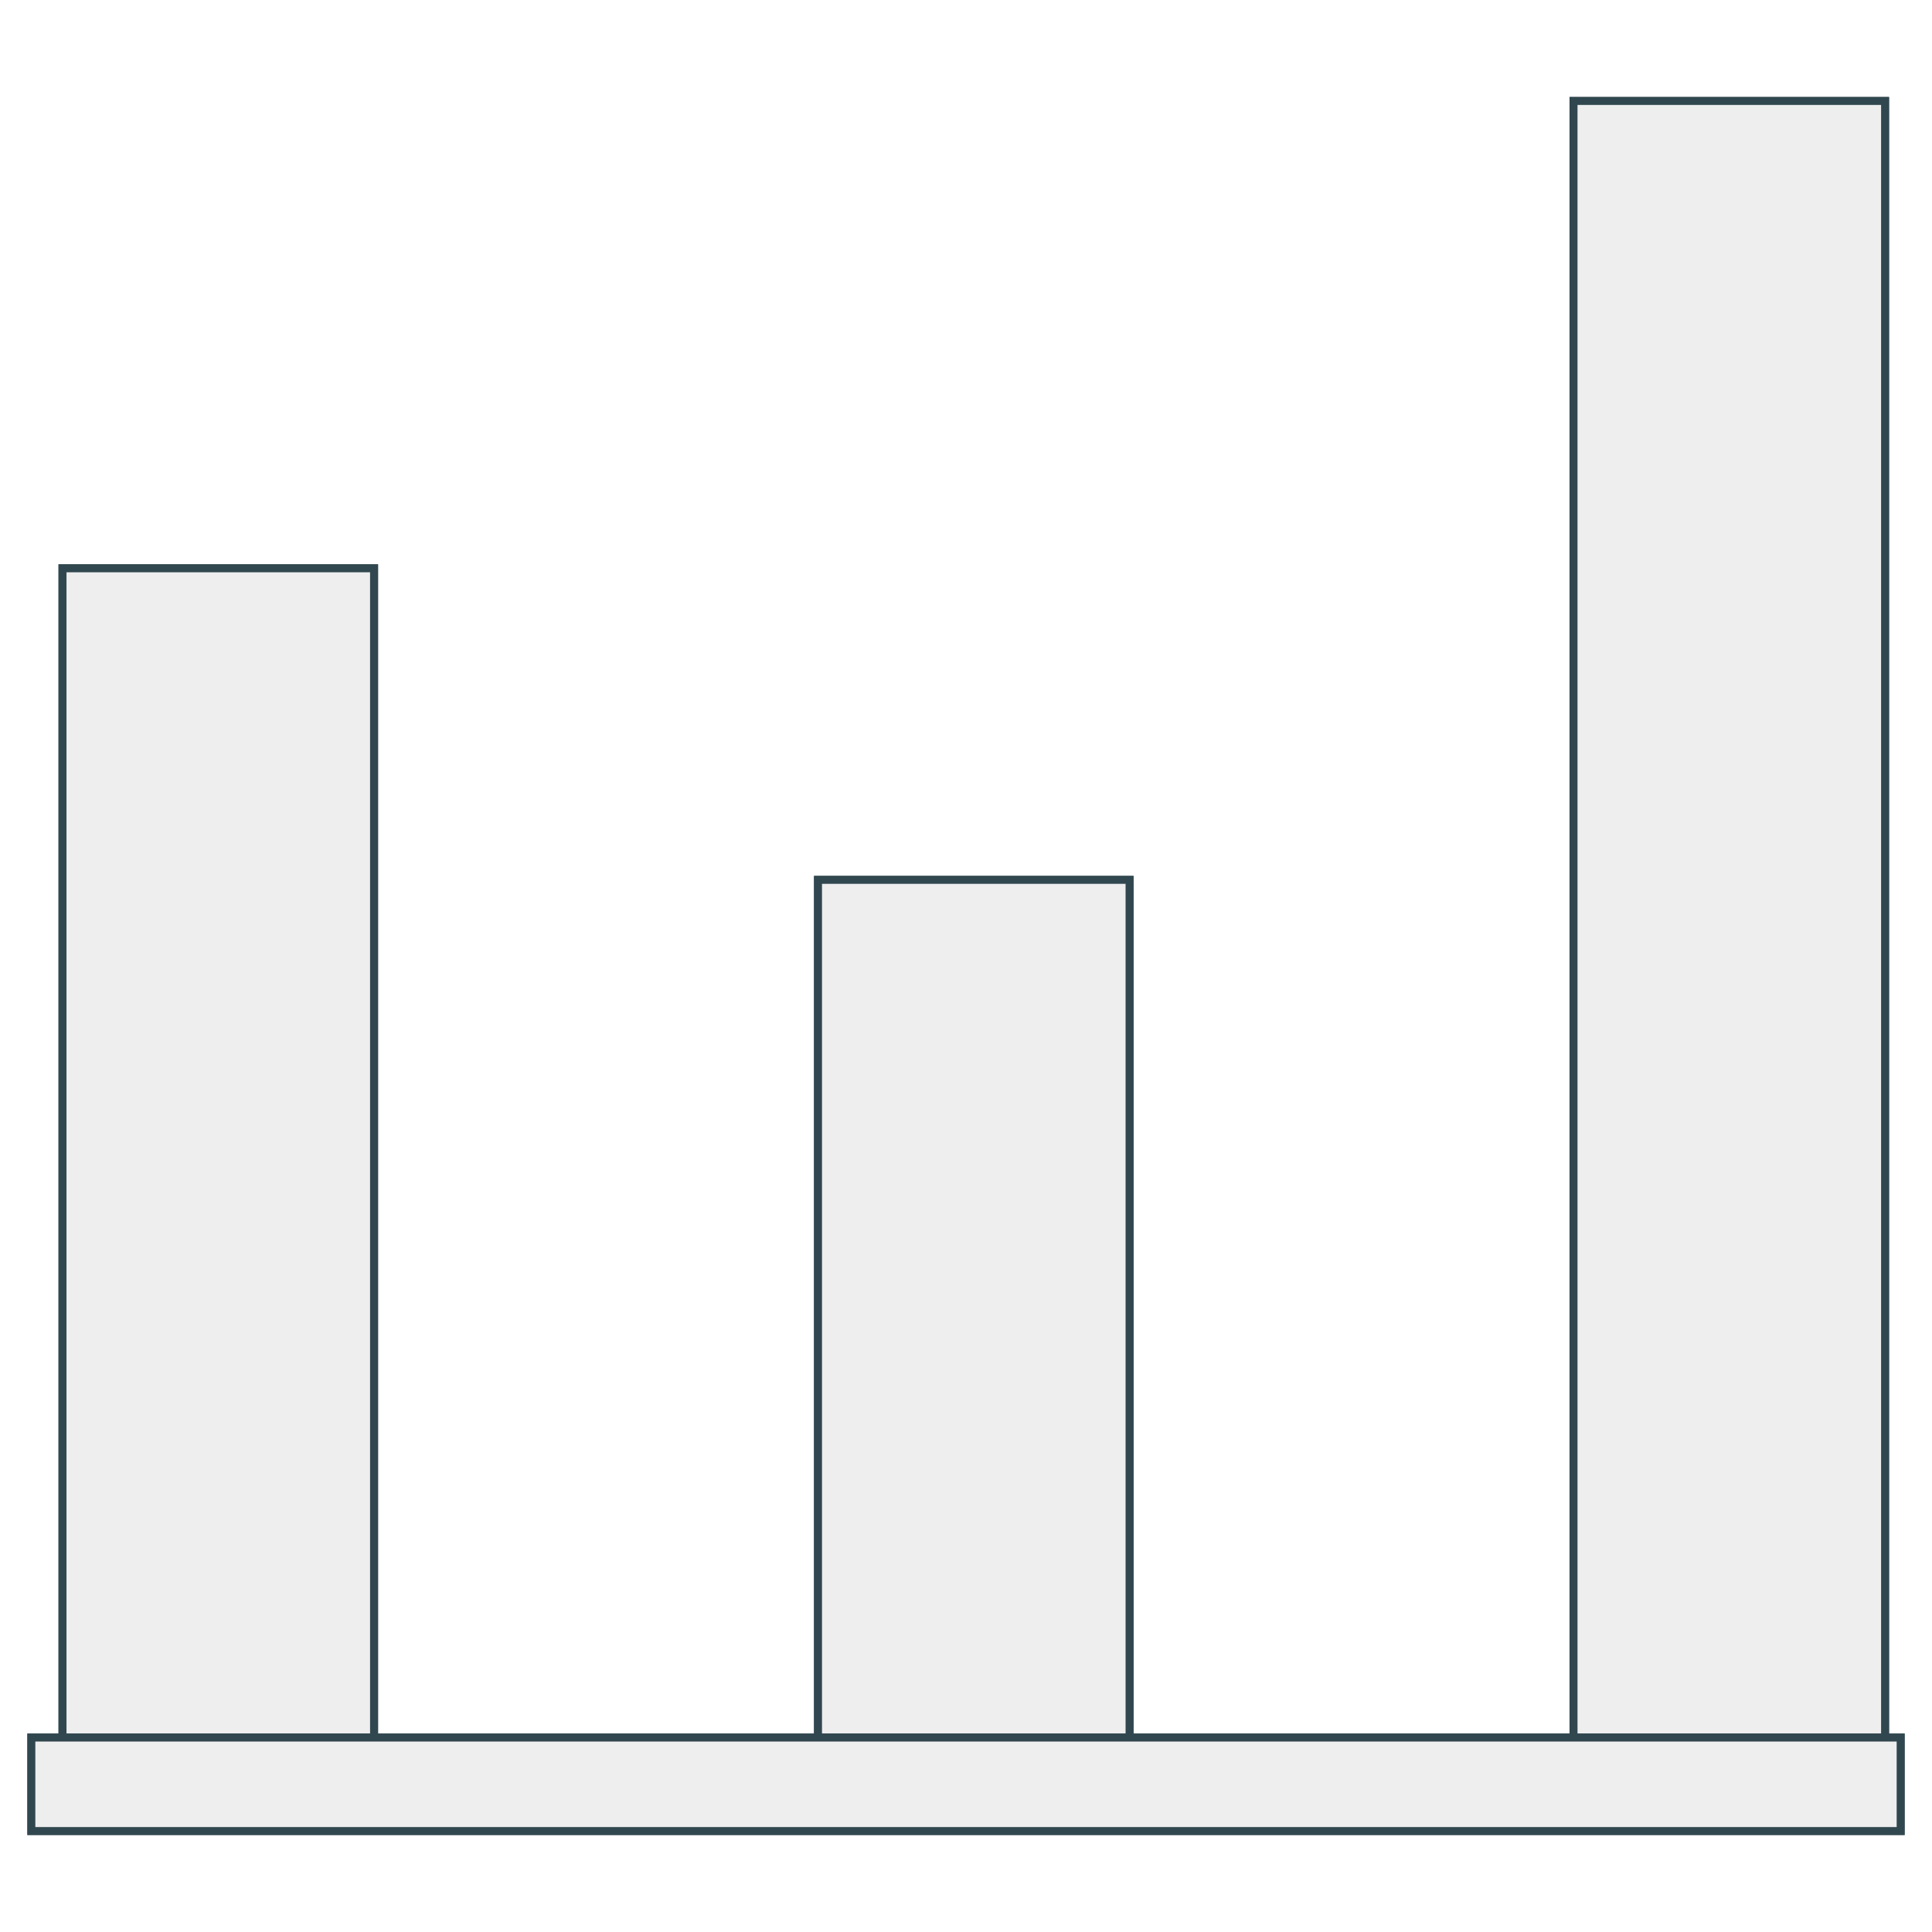
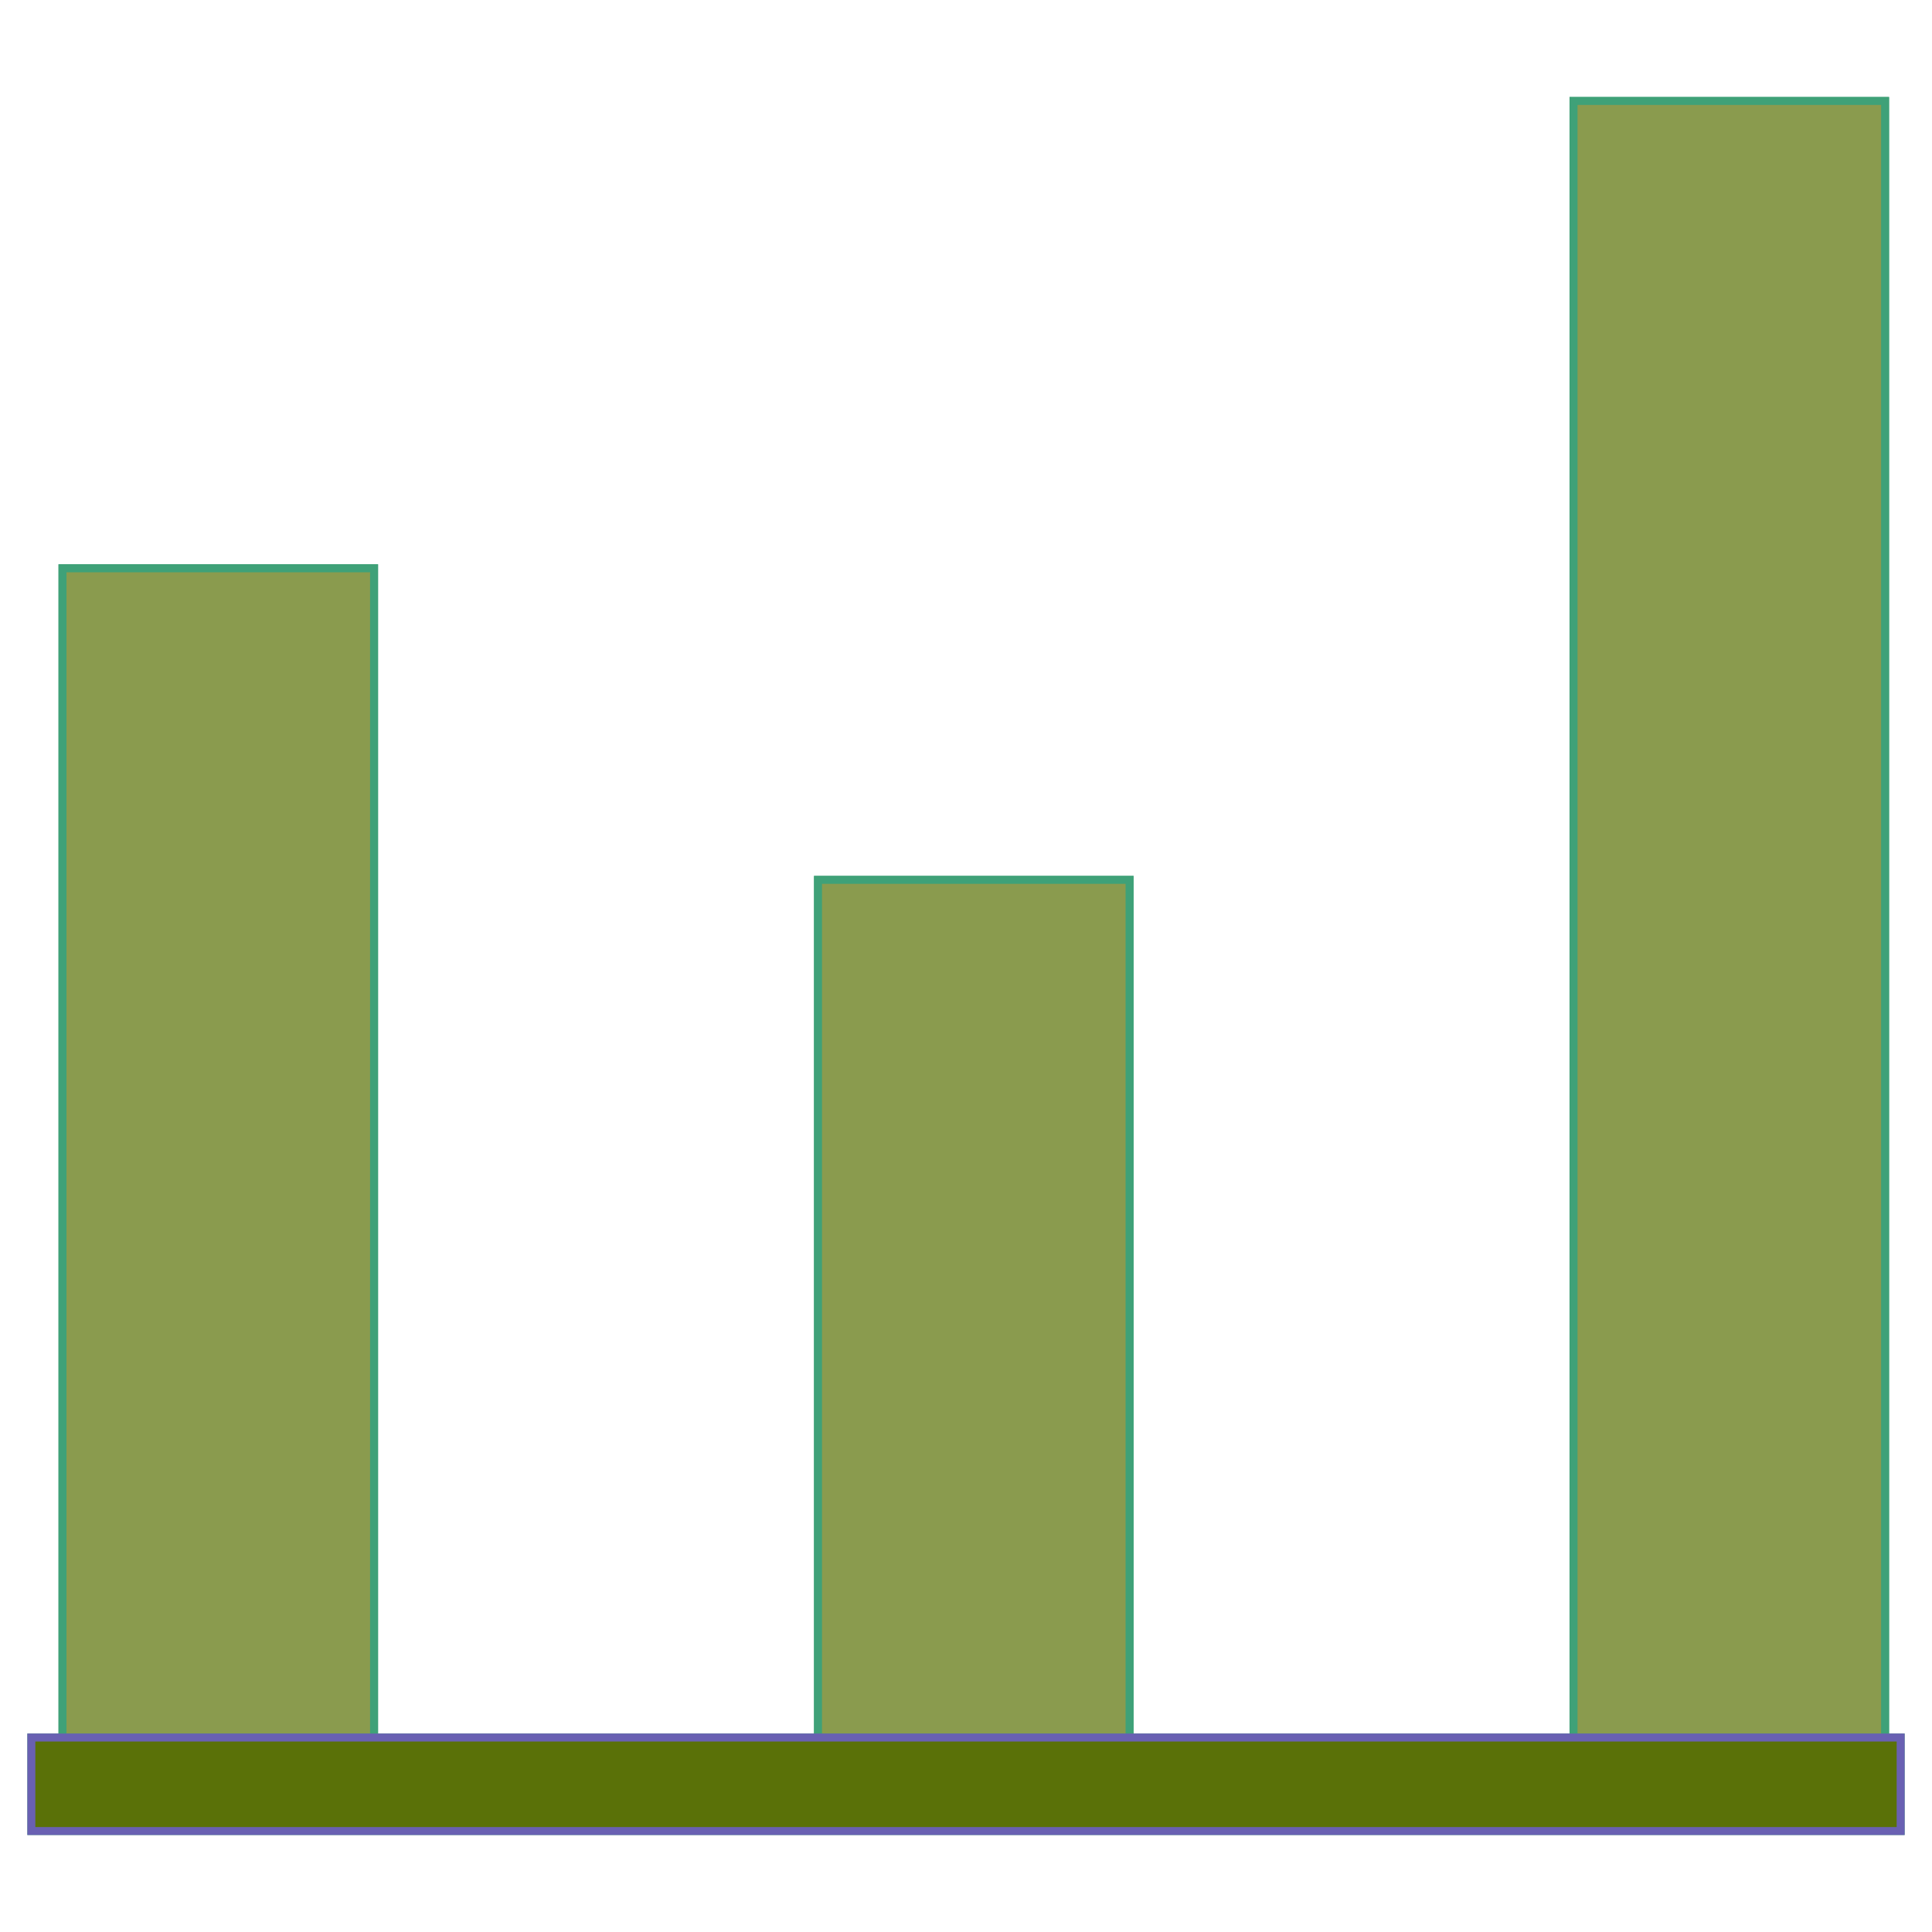
- <svg xmlns="http://www.w3.org/2000/svg" id="svg1515" version="1.1" viewBox="0 0 60.5 60.5" height="60.5mm" width="60.5mm">
+ <svg xmlns="http://www.w3.org/2000/svg" width="60.5mm" height="60.5mm" viewBox="0 0 60.5 60.5" version="1.1" id="svg1515">
  <defs id="defs1509" />
  <g id="layer1">
-     <g transform="matrix(0.9756098,0,0,0.9756098,0.7378048,0.7378048)" id="g4379" style="stroke:#31474f;stroke-opacity:1;fill:#eeeeee;fill-opacity:1;stroke-width:0.256;stroke-miterlimit:4;stroke-dasharray:none">
-       <rect style="fill:#eeeeee;fill-opacity:1;stroke:#31474f;stroke-width:0.256;stroke-linecap:round;stroke-miterlimit:4;stroke-dasharray:none;stroke-opacity:1" id="rect2486" width="10" height="30" x="25.5" y="27.485" />
-       <rect style="fill:#eeeeee;fill-opacity:1;stroke:#31474f;stroke-width:0.256;stroke-linecap:round;stroke-miterlimit:4;stroke-dasharray:none;stroke-opacity:1" id="rect2488" width="10" height="55" x="49.75" y="2.485" />
-       <rect style="fill:#eeeeee;fill-opacity:1;stroke:#31474f;stroke-width:0.256;stroke-linecap:round;stroke-miterlimit:4;stroke-dasharray:none;stroke-opacity:1" id="rect2490" width="10" height="40" x="1.25" y="17.485" />
-       <rect y="27.485" x="25.5" height="30" width="10" id="rect1435" style="fill:#eeeeee;fill-opacity:1;stroke:#31474f;stroke-width:0.256;stroke-linecap:round;stroke-miterlimit:4;stroke-dasharray:none;stroke-opacity:1" />
-       <rect y="17.485" x="1.25" height="40" width="10" id="rect1549" style="fill:#eeeeee;fill-opacity:1;stroke:#31474f;stroke-width:0.256;stroke-linecap:round;stroke-miterlimit:4;stroke-dasharray:none;stroke-opacity:1" />
-       <rect y="2.485" x="49.75" height="55" width="10" id="rect1559" style="fill:#eeeeee;fill-opacity:1;stroke:#31474f;stroke-width:0.256;stroke-linecap:round;stroke-miterlimit:4;stroke-dasharray:none;stroke-opacity:1" />
-       <rect style="fill:#eeeeee;fill-opacity:1;stroke:#31474f;stroke-width:0.256;stroke-linecap:round;stroke-miterlimit:4;stroke-dasharray:none;stroke-opacity:1" id="rect2492" width="60" height="3" x="0.25" y="55.015" />
-       <rect transform="rotate(90)" y="-60.25" x="55.015" height="60" width="3" id="rect1580" style="fill:#eeeeee;fill-opacity:1;stroke:#31474f;stroke-width:0.256;stroke-linecap:round;stroke-miterlimit:4;stroke-dasharray:none;stroke-opacity:1" />
+     <g style="stroke:#3fa178;stroke-opacity:1;fill:#8a9b4e;fill-opacity:1;stroke-width:0.256;stroke-miterlimit:4;stroke-dasharray:none" id="g4379" transform="matrix(0.9756098,0,0,0.9756098,0.7378048,0.7378048)">
+       <rect y="27.485" x="25.5" height="30" width="10" id="rect2486" style="fill:#8a9b4e;fill-opacity:1;stroke:#3fa178;stroke-width:0.256;stroke-linecap:round;stroke-miterlimit:4;stroke-dasharray:none;stroke-opacity:1" />
+       <rect y="2.485" x="49.75" height="55" width="10" id="rect2488" style="fill:#8a9b4e;fill-opacity:1;stroke:#3fa178;stroke-width:0.256;stroke-linecap:round;stroke-miterlimit:4;stroke-dasharray:none;stroke-opacity:1" />
+       <rect y="17.485" x="1.25" height="40" width="10" id="rect2490" style="fill:#8a9b4e;fill-opacity:1;stroke:#3fa178;stroke-width:0.256;stroke-linecap:round;stroke-miterlimit:4;stroke-dasharray:none;stroke-opacity:1" />
+       <rect style="fill:#8a9b4e;fill-opacity:1;stroke:#3fa178;stroke-width:0.256;stroke-linecap:round;stroke-miterlimit:4;stroke-dasharray:none;stroke-opacity:1" id="rect1435" width="10" height="30" x="25.5" y="27.485" />
+       <rect style="fill:#8a9b4e;fill-opacity:1;stroke:#3fa178;stroke-width:0.256;stroke-linecap:round;stroke-miterlimit:4;stroke-dasharray:none;stroke-opacity:1" id="rect1549" width="10" height="40" x="1.25" y="17.485" />
+       <rect style="fill:#8a9b4e;fill-opacity:1;stroke:#3fa178;stroke-width:0.256;stroke-linecap:round;stroke-miterlimit:4;stroke-dasharray:none;stroke-opacity:1" id="rect1559" width="10" height="55" x="49.75" y="2.485" />
+       <rect y="55.015" x="0.25" height="3" width="60" id="rect2492" style="fill:#8a9b4e;fill-opacity:1;stroke:#3fa178;stroke-width:0.256;stroke-linecap:round;stroke-miterlimit:4;stroke-dasharray:none;stroke-opacity:1" />
+       <rect style="fill:#5a7108;fill-opacity:1;stroke:#6960b2;stroke-width:0.256;stroke-linecap:round;stroke-miterlimit:4;stroke-dasharray:none;stroke-opacity:1" id="rect1580" width="3" height="60" x="55.015" y="-60.25" transform="rotate(90)" />
    </g>
  </g>
</svg>
